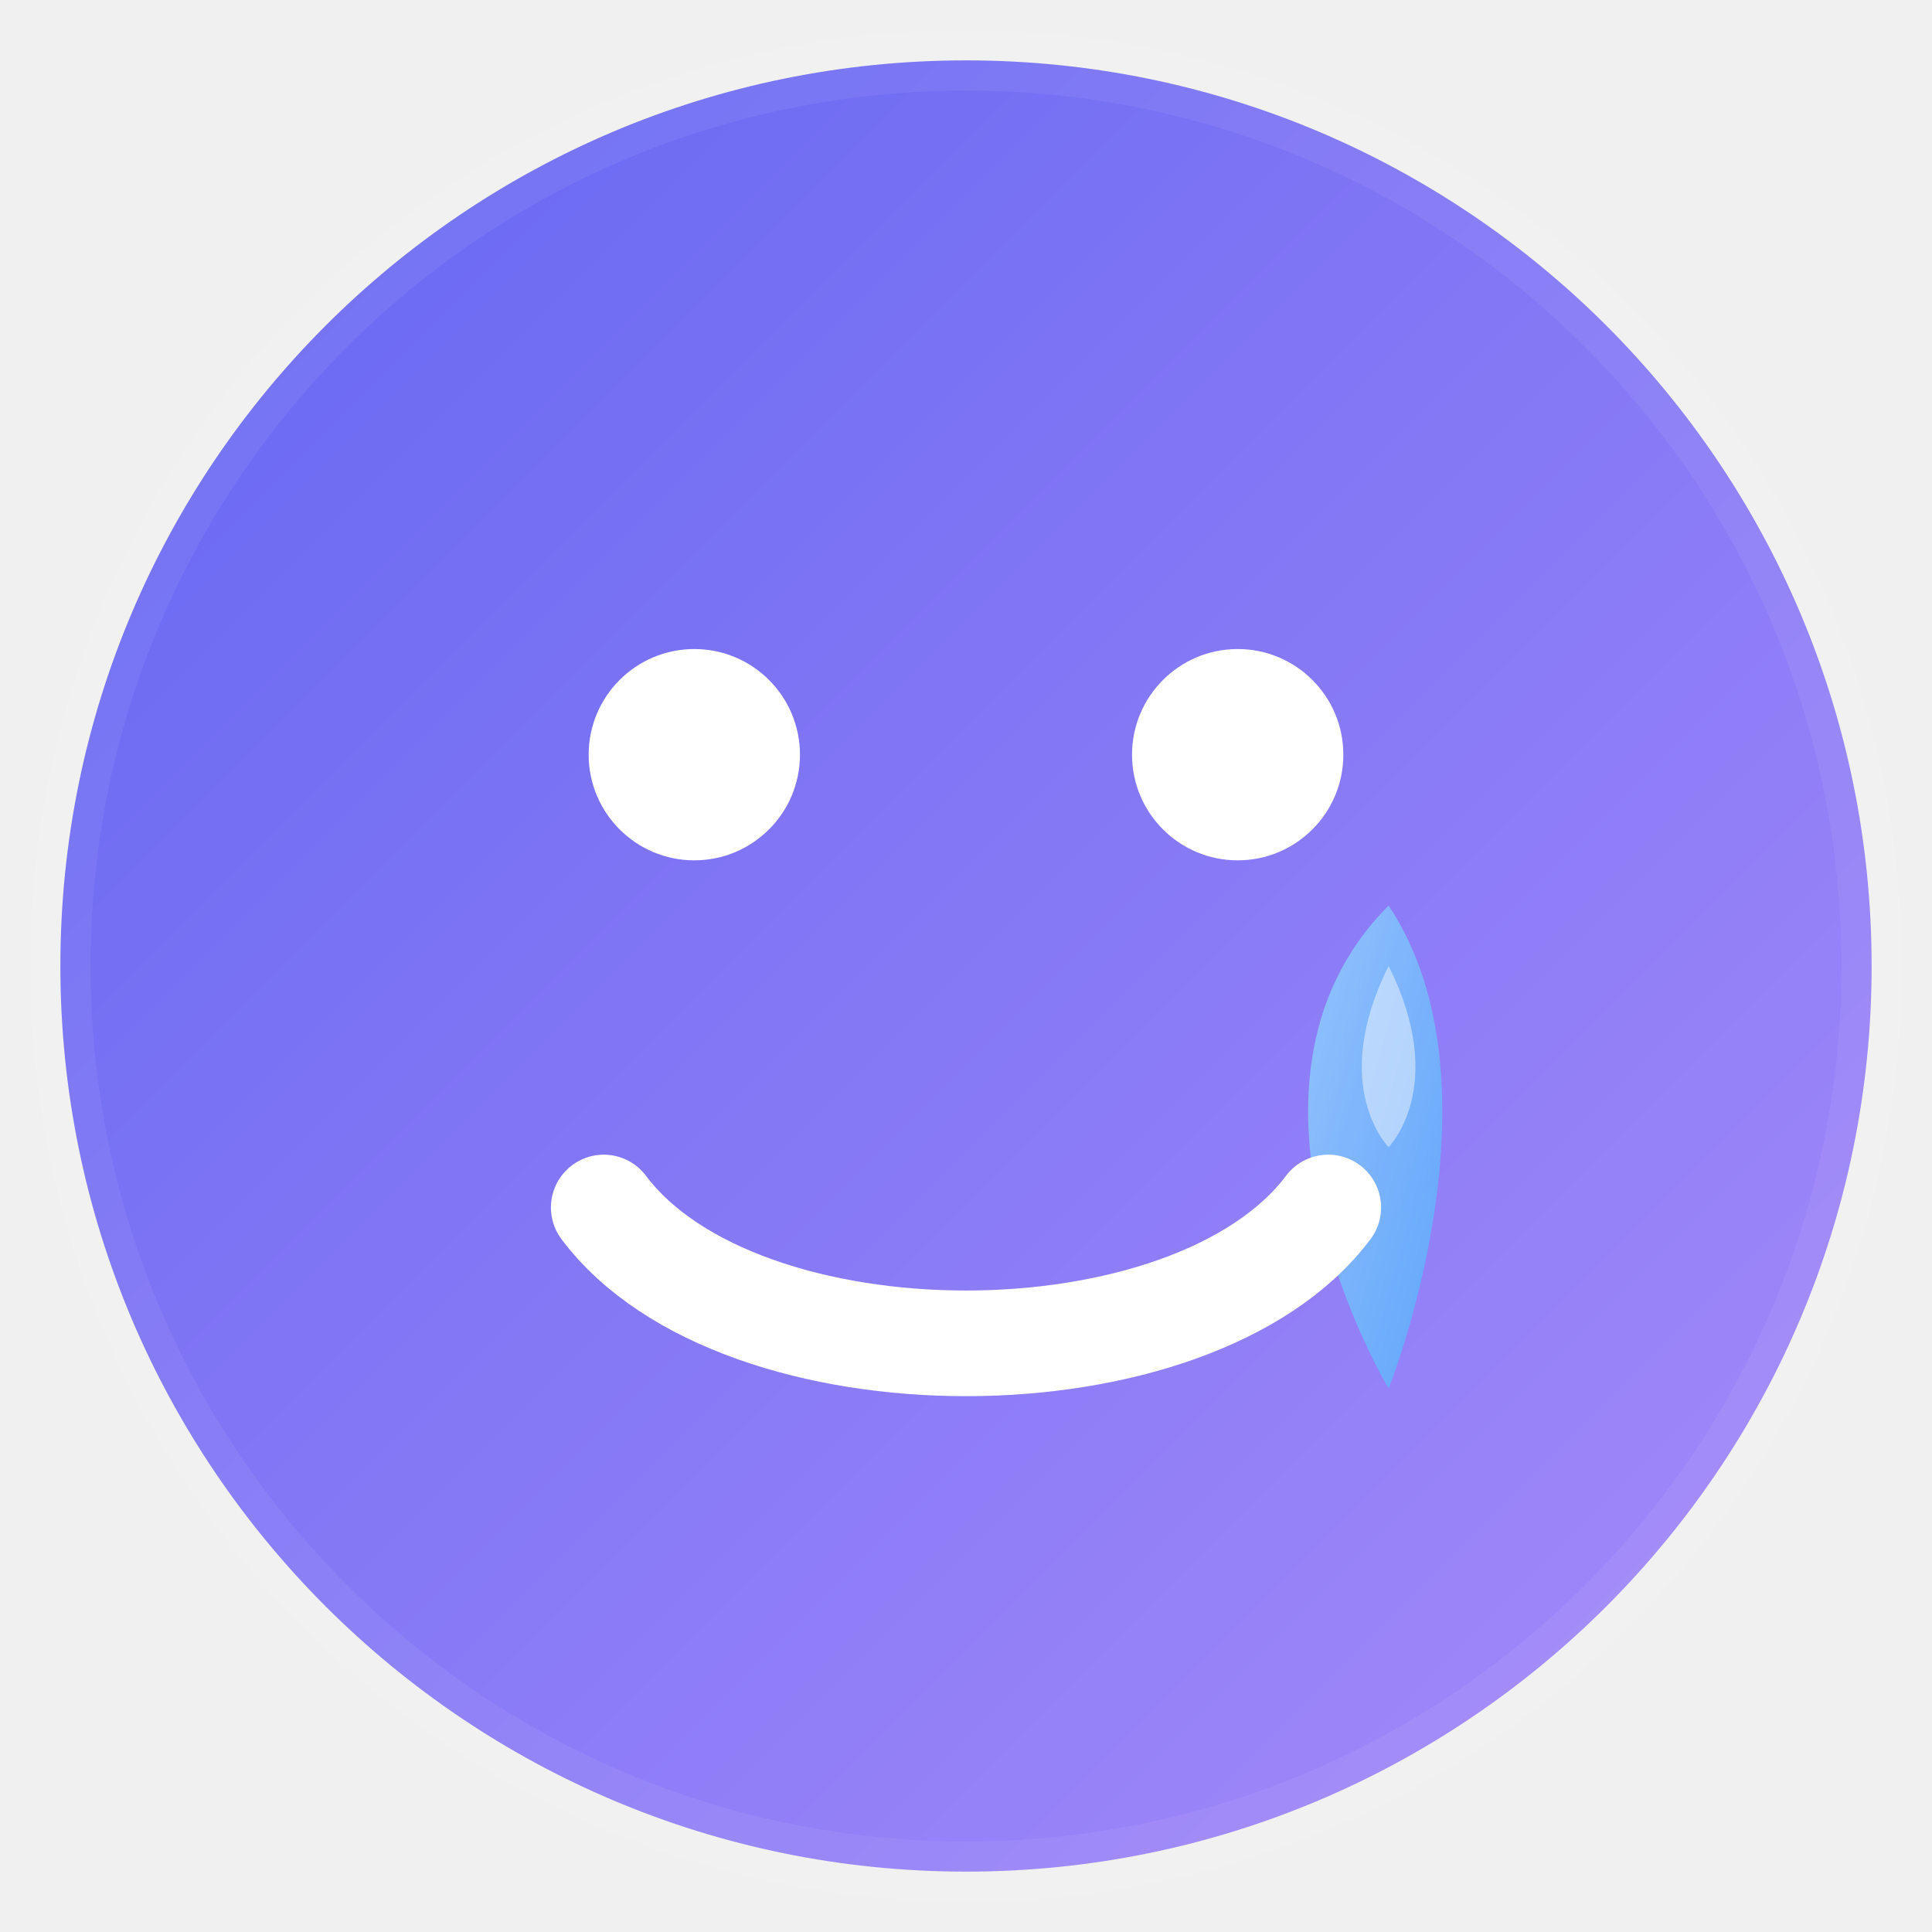
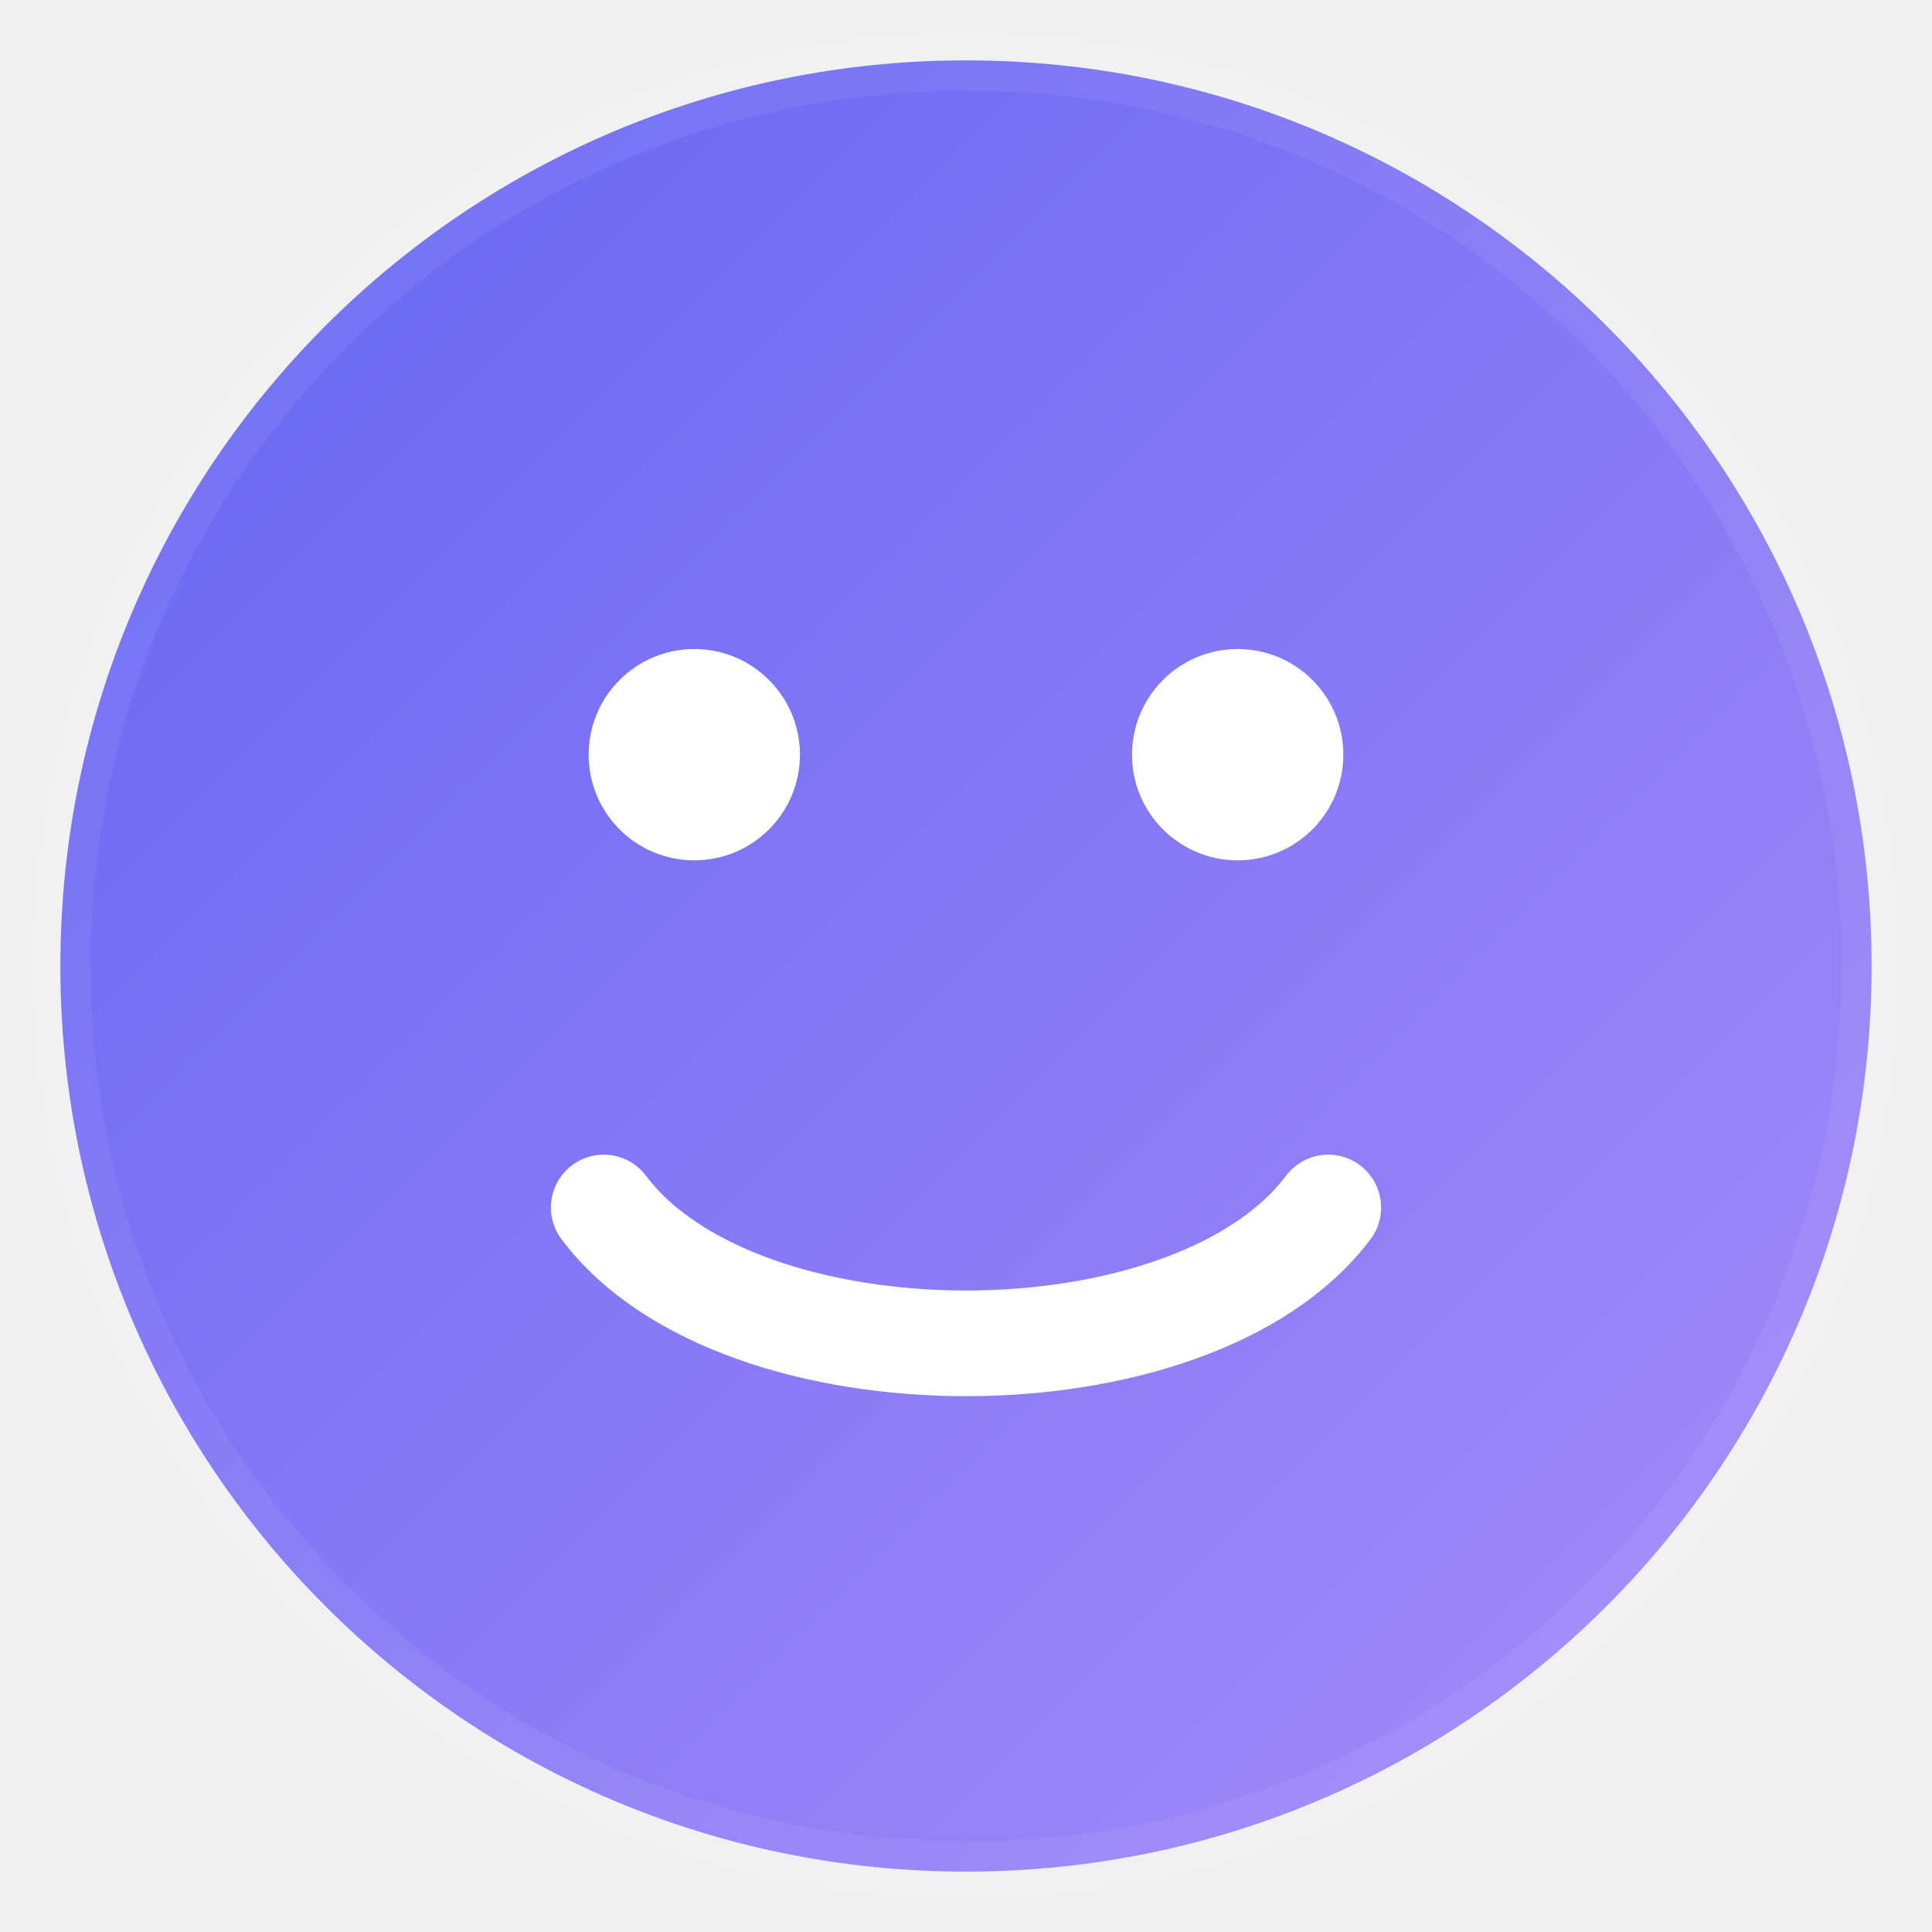
<svg xmlns="http://www.w3.org/2000/svg" viewBox="0 0 64 64" width="64" height="64" role="img" aria-labelledby="title">
  <defs>
    <linearGradient id="grad" x1="0" x2="1" y1="0" y2="1">
      <stop offset="0%" stop-color="#6366f1" />
      <stop offset="100%" stop-color="#a78bfa" />
    </linearGradient>
-     <linearGradient id="tearGrad" x1="0" x2="1" y1="0" y2="1">
-       <stop offset="0%" stop-color="#93c5fd" />
-       <stop offset="100%" stop-color="#60a5fa" />
-     </linearGradient>
  </defs>
  <circle cx="32" cy="32" r="30" fill="url(#grad)" />
  <circle cx="23" cy="25" r="3.5" fill="#ffffff" />
  <circle cx="41" cy="25" r="3.5" fill="#ffffff" />
-   <path d="M46 30        C50 36, 46 46, 46 46        C46 46, 40 36, 46 30 Z" fill="url(#tearGrad)" opacity="0.98" />
-   <path d="M46 32        C48 36, 46 38, 46 38        C46 38, 44 36, 46 32 Z" fill="#ffffff" opacity="0.45" />
  <path d="M20 40c4.5 6 19.5 6 24 0" stroke="#ffffff" stroke-width="3.5" stroke-linecap="round" fill="none" stroke-linejoin="round" />
  <circle cx="32" cy="32" r="30" fill="none" stroke="#ffffff" stroke-opacity="0.06" stroke-width="2" />
</svg>
